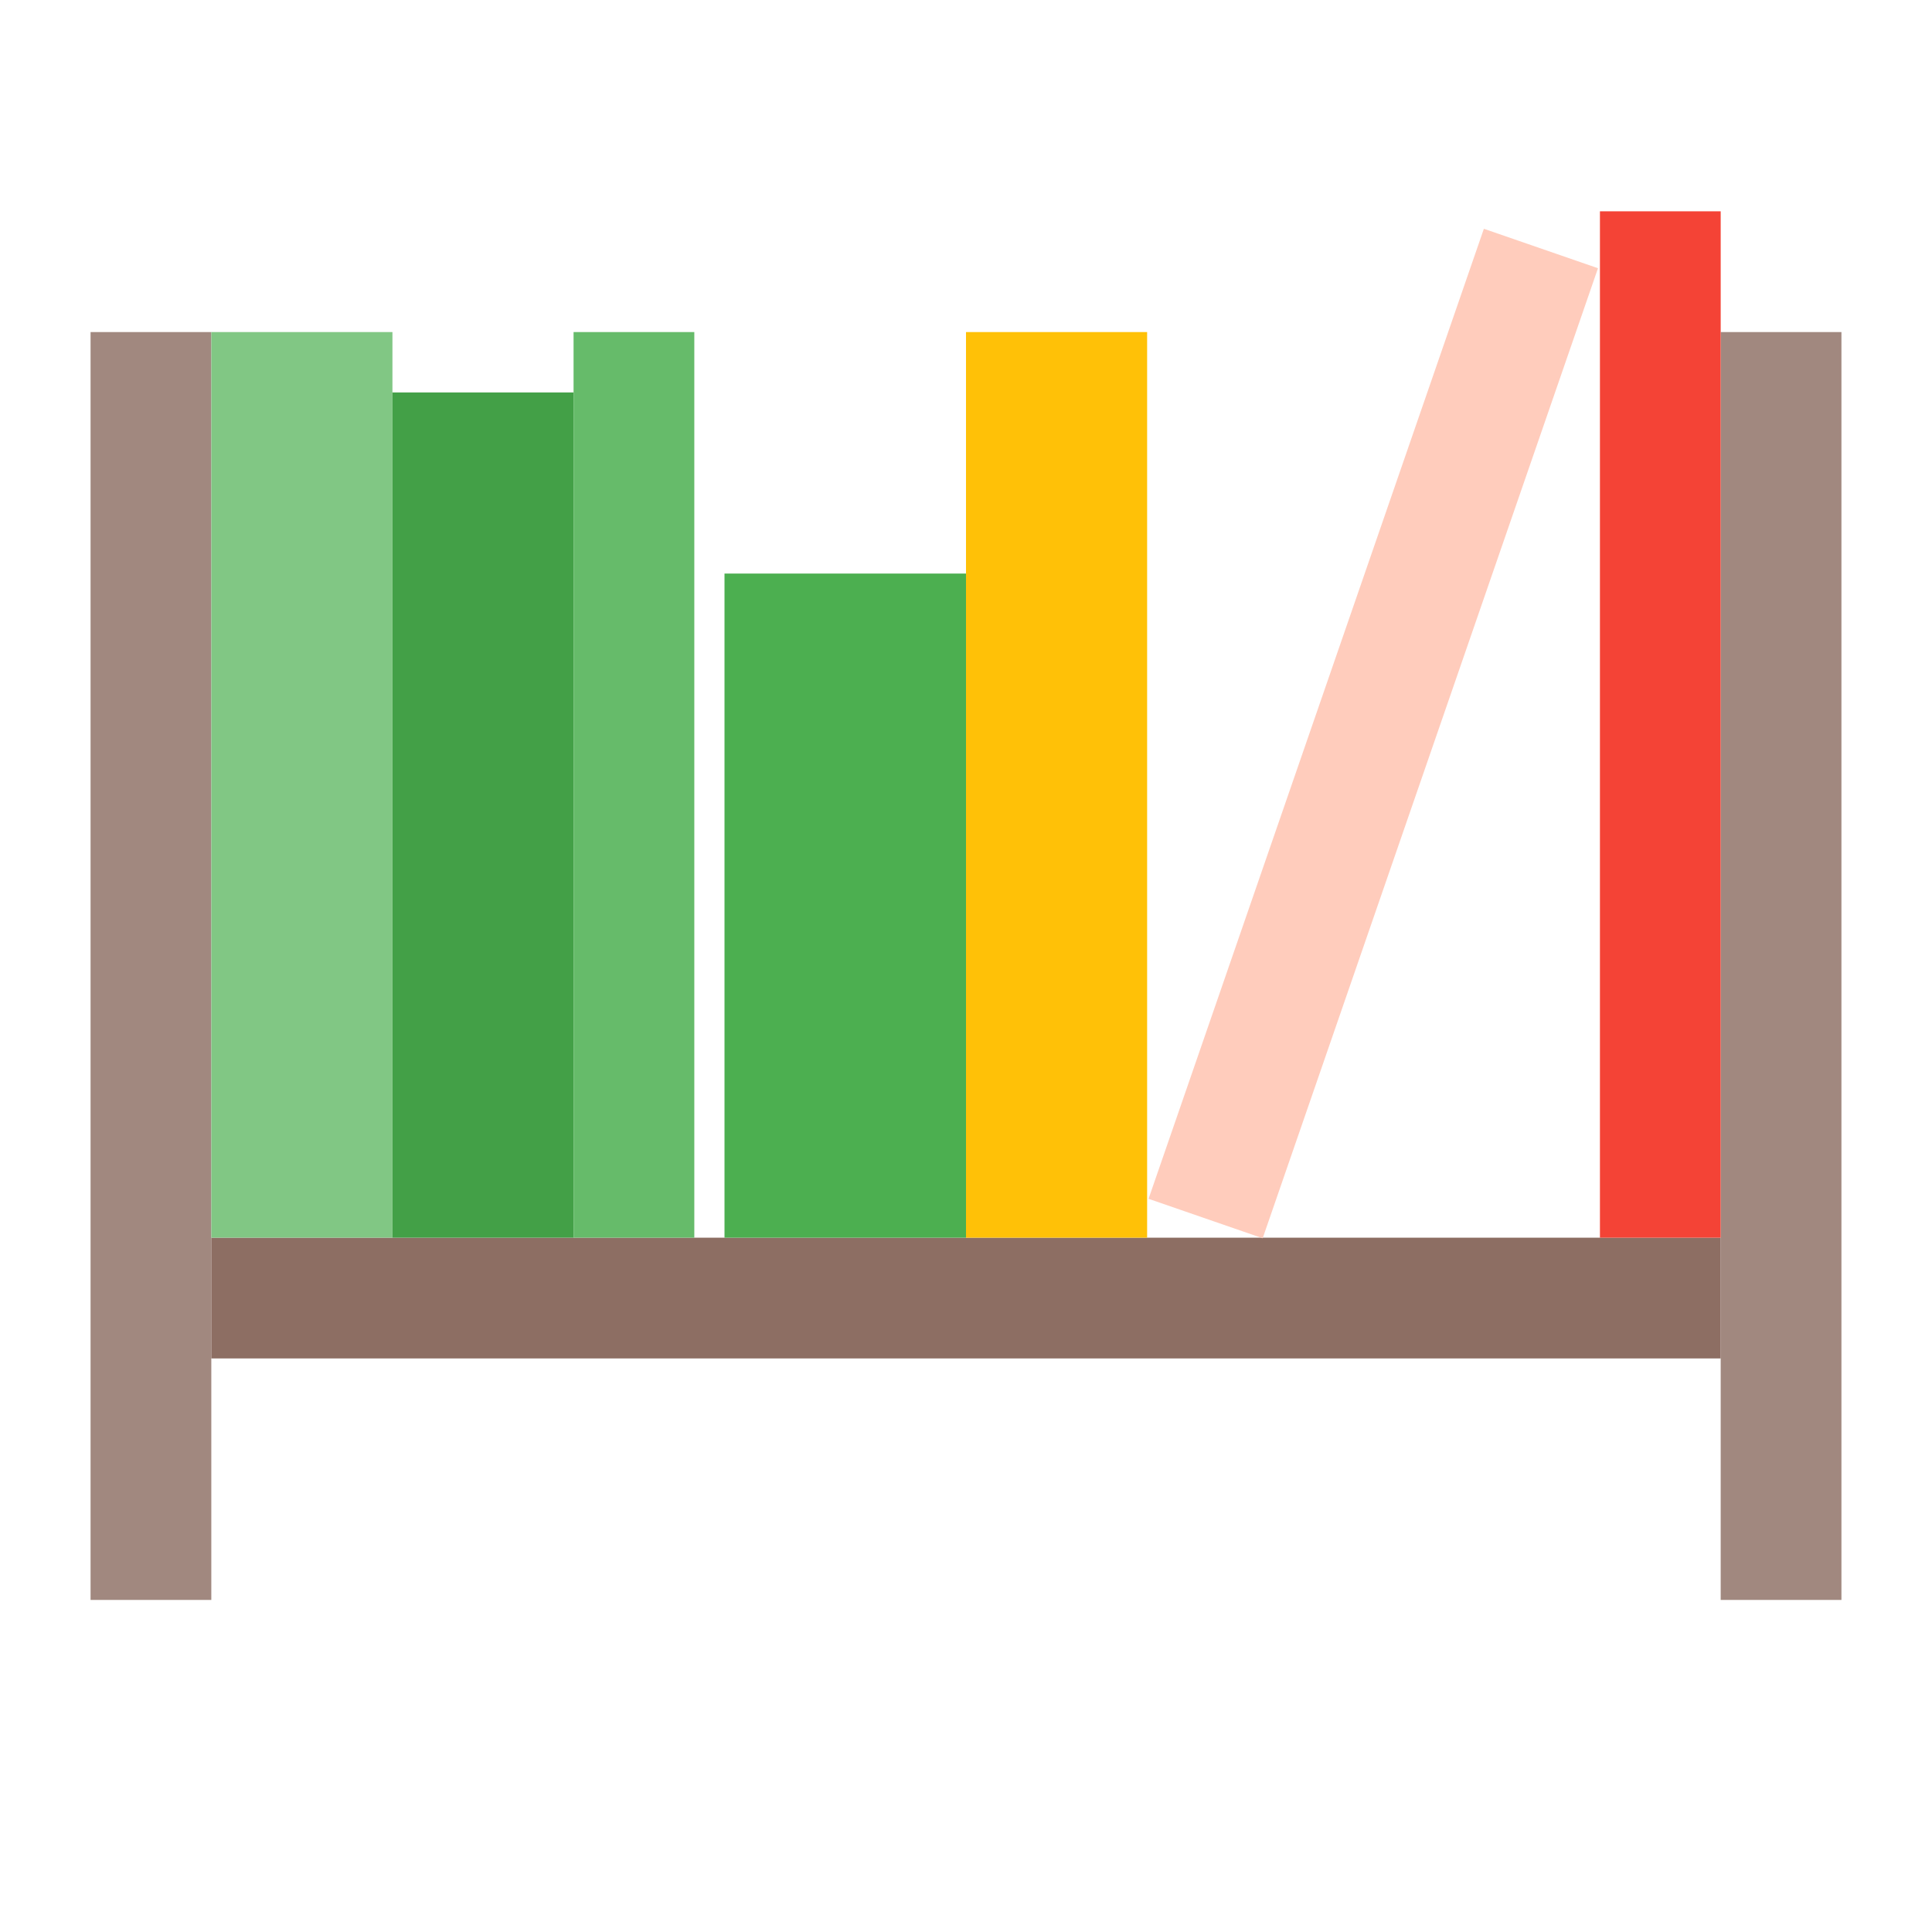
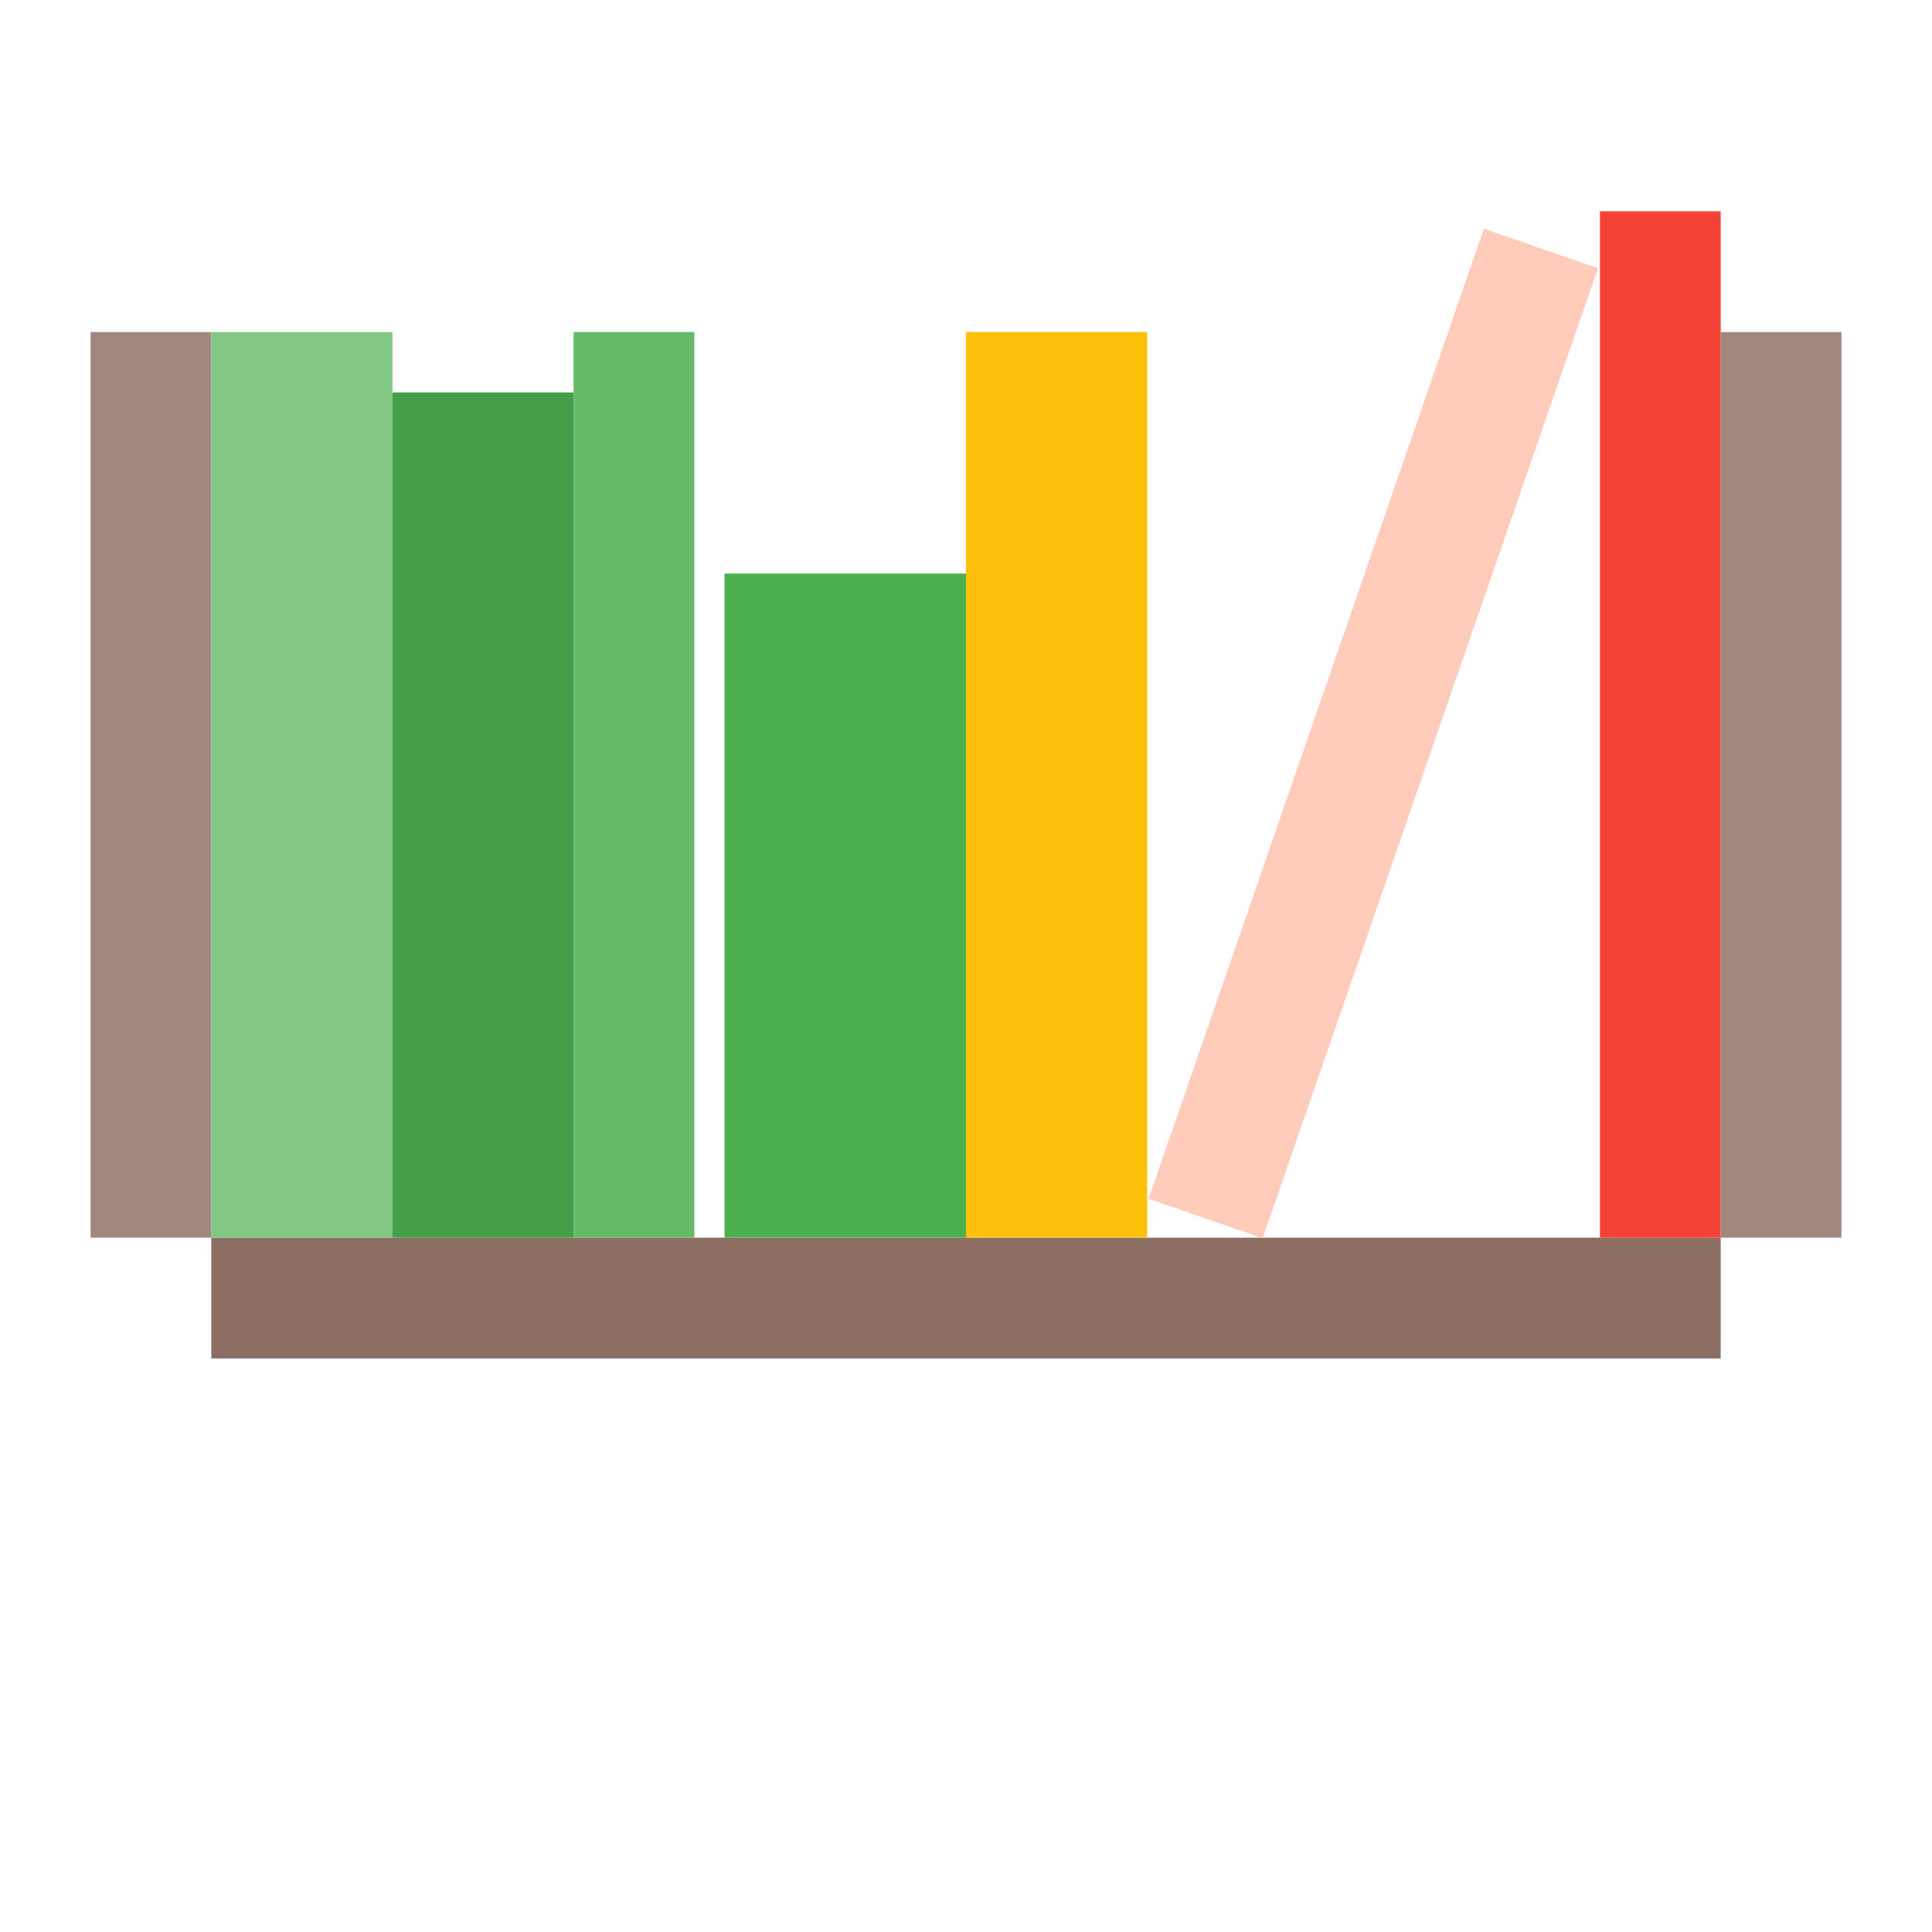
<svg xmlns="http://www.w3.org/2000/svg" enable-background="new 0 0 64 64" id="Слой_1" version="1.1" viewBox="0 0 64 64" xml:space="preserve">
  <g id="row_3">
    <g id="shelf_1_">
      <g>
-         <rect fill="#A1887F" height="42" width="4" x="3" y="11" />
-         <rect fill="#A1887F" height="42" width="4" x="57" y="11" />
+         <rect fill="#A1887F" height="30" width="4" x="3" y="11" />
+         <rect fill="#A1887F" height="30" width="4" x="57" y="11" />
        <rect fill="#8D6E63" height="4" width="50" x="7" y="41" />
      </g>
      <rect fill="#4CAF50" height="22" width="8" x="24" y="19" />
      <rect fill="#FFC107" height="30" width="6" x="32" y="11" />
      <rect fill="#81C784" height="30" width="6" x="7" y="11" />
      <rect fill="#43A047" height="28" width="6" x="13" y="13" />
      <rect fill="#66BB6A" height="30" width="4" x="19" y="11" />
      <rect fill="#F44336" height="34" width="4" x="53" y="7" />
      <rect fill="#FFCCBC" height="34" transform="matrix(0.9451 0.3267 -0.3267 0.9451 10.4283 -13.5322)" width="4" x="43.5" y="7.3" />
    </g>
  </g>
</svg>
